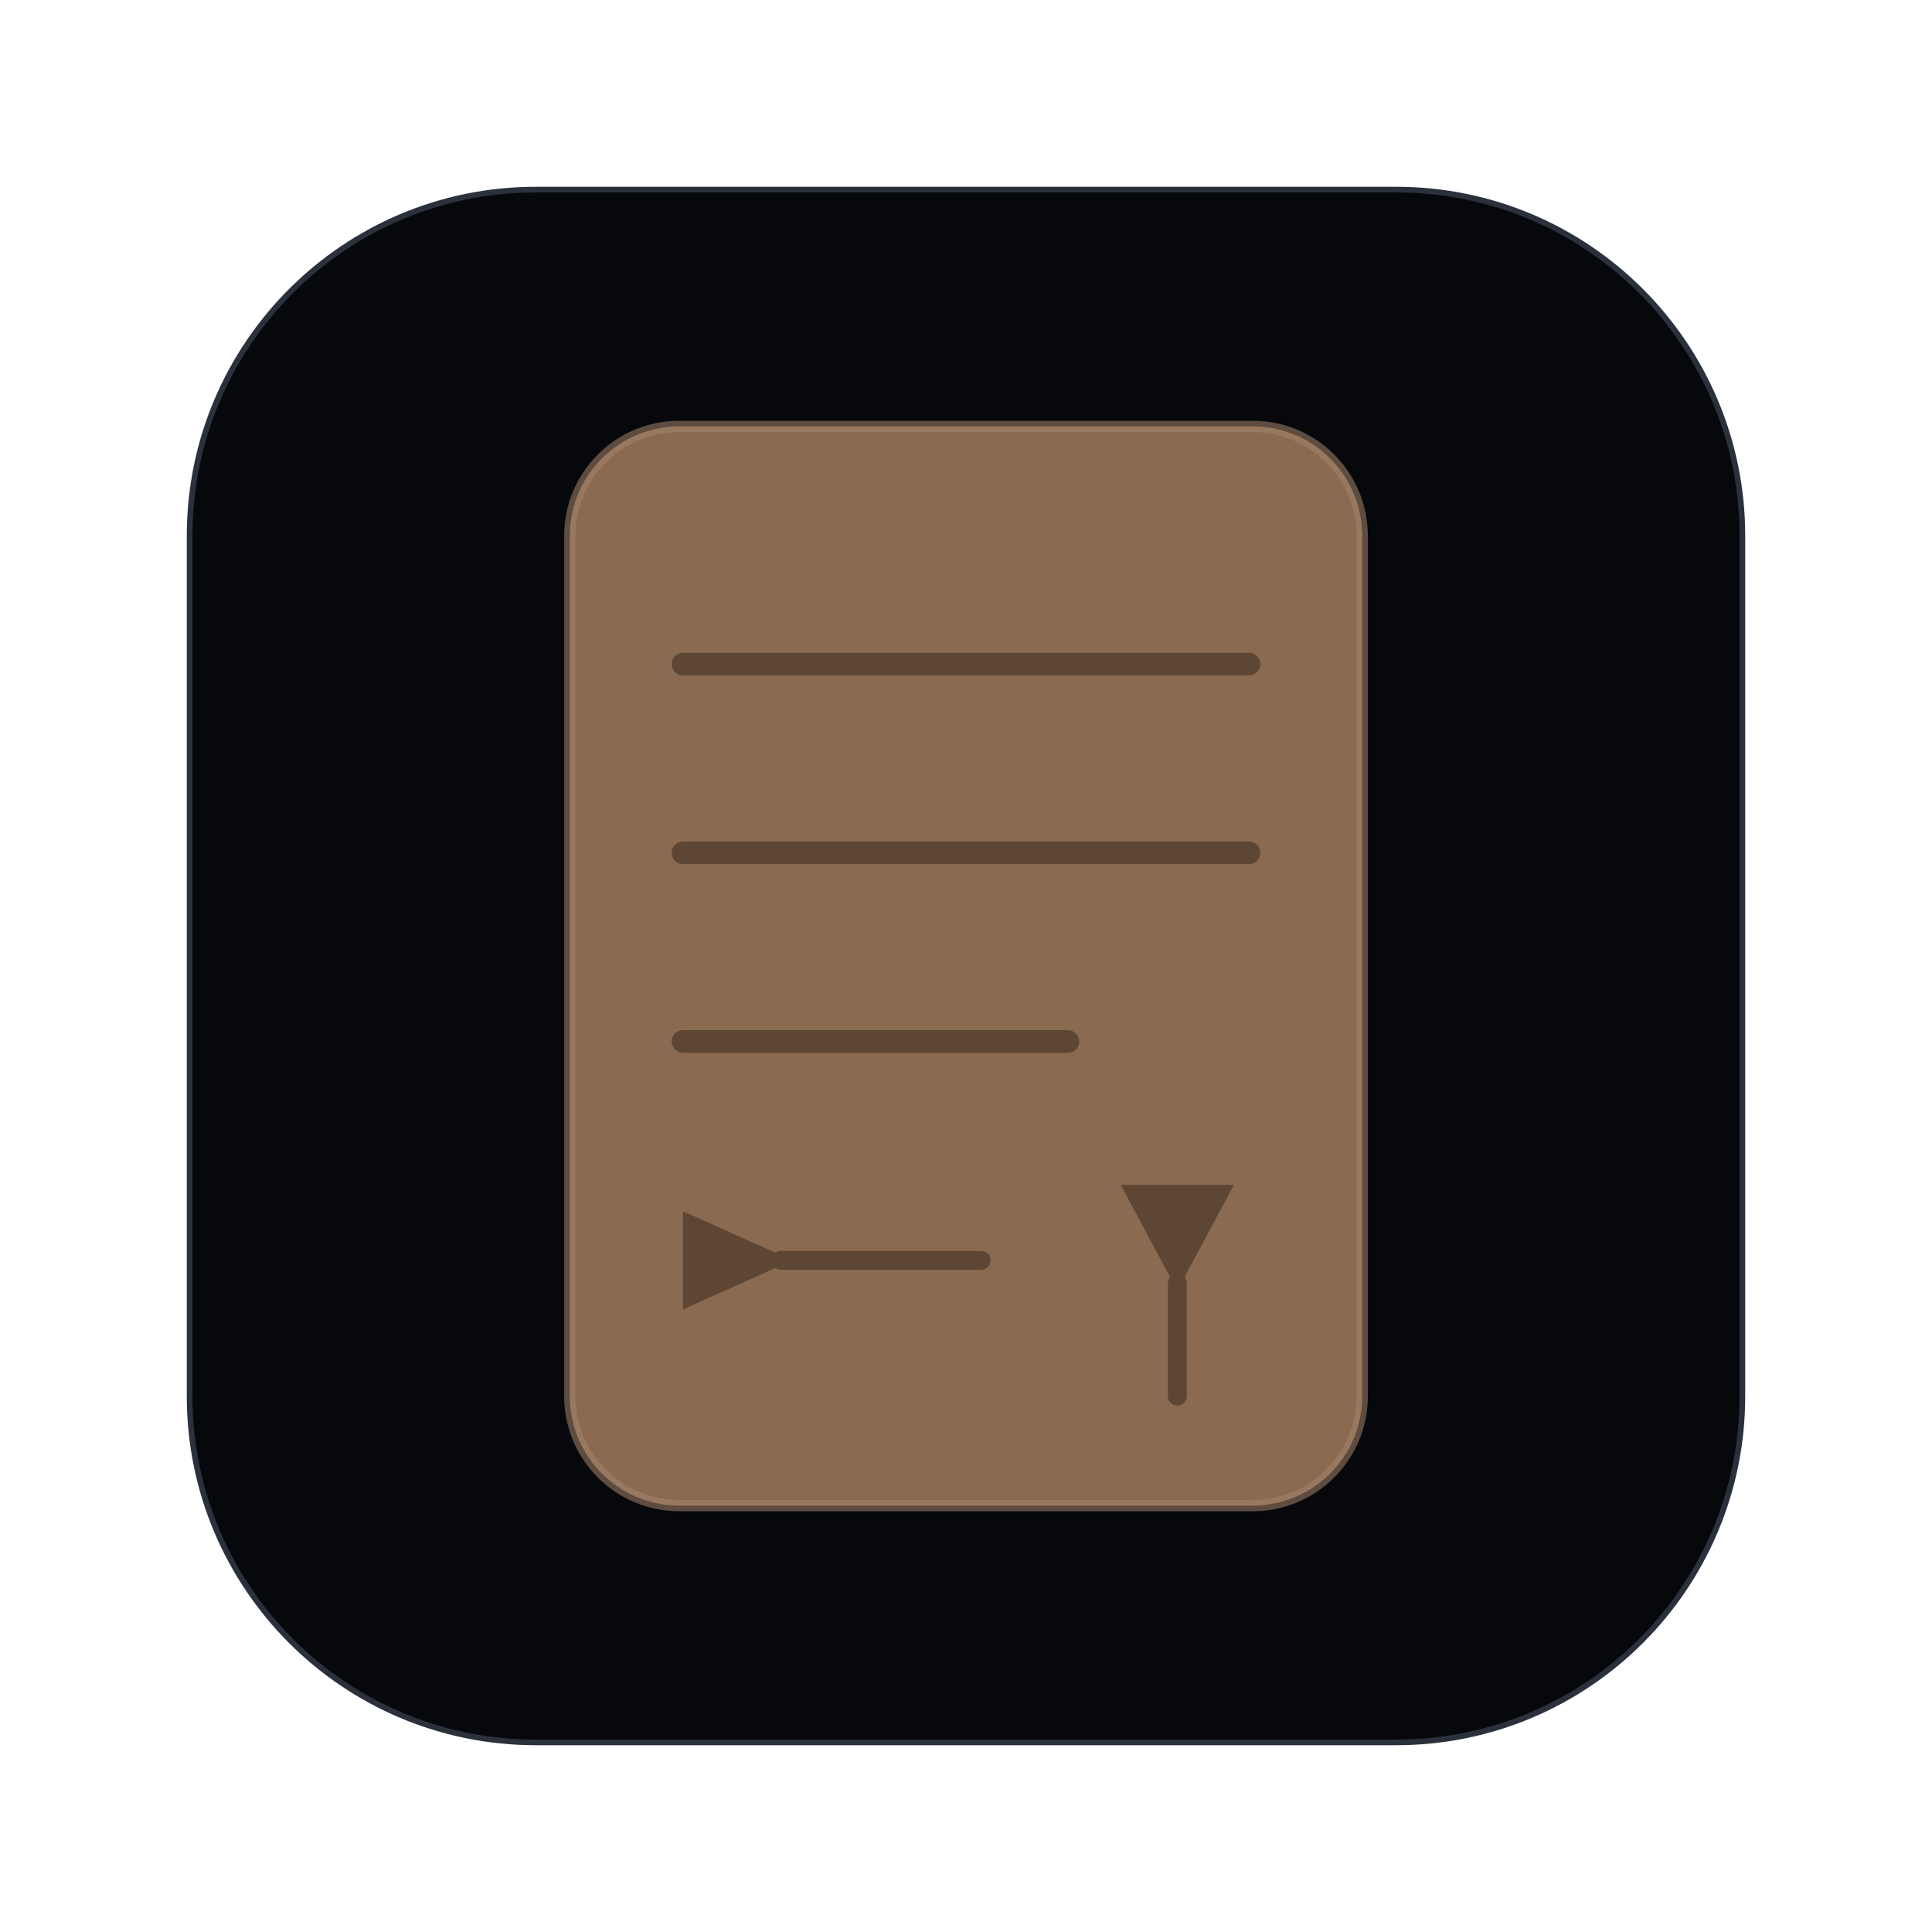
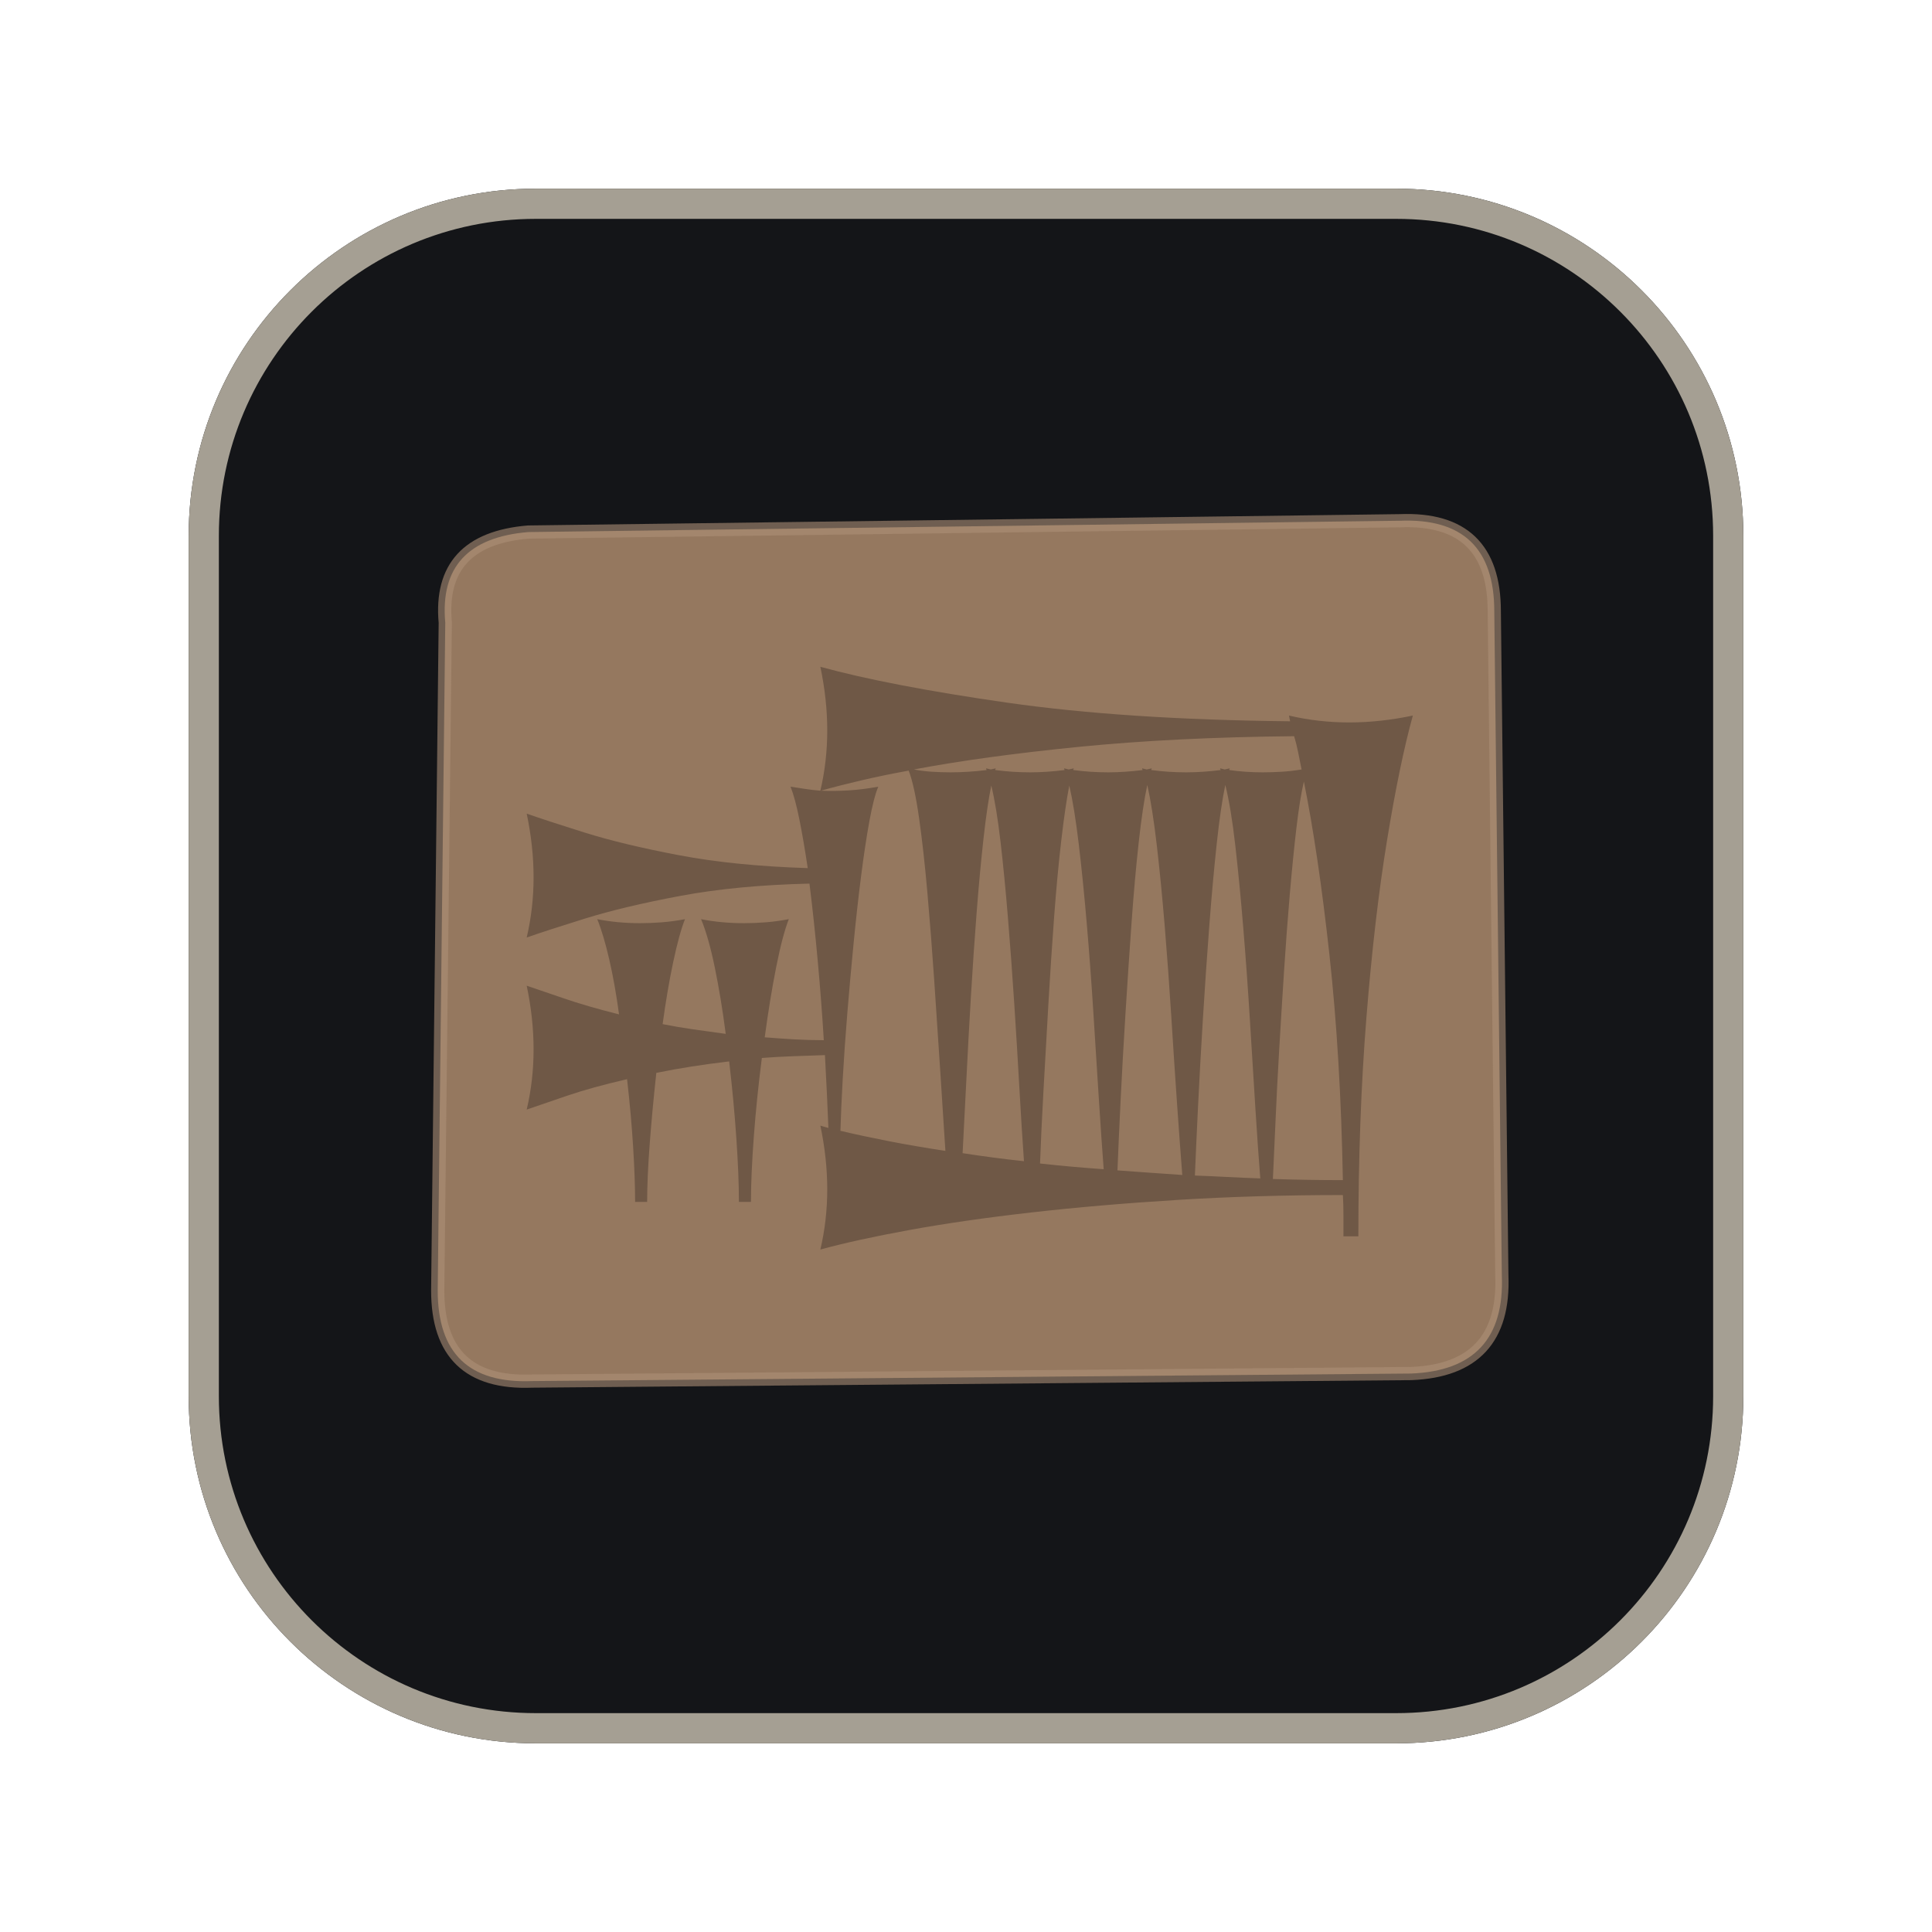
<svg xmlns="http://www.w3.org/2000/svg" viewBox="0 0 1024 1024" width="1024" height="1024">
-   <rect x="100" y="100" width="824" height="824" rx="184" fill="#06080c" />
-   <rect x="100.5" y="100.5" width="823" height="823" rx="183.5" fill="none" stroke="#2a313d" stroke-width="3" />
-   <rect x="302" y="226" width="420" height="572" rx="58" fill="#8a6a50" />
-   <rect x="302" y="226" width="420" height="572" rx="58" fill="none" stroke="#a4846a" stroke-width="6" opacity=".55" />
-   <g stroke="#5e4634" stroke-width="12" stroke-linecap="round" fill="none">
-     <path d="M362 352 H662" />
-     <path d="M362 452 H662" />
-     <path d="M362 552 H566" />
-   </g>
-   <g fill="#5e4634" stroke="#5e4634" stroke-width="10" stroke-linecap="round">
-     <path d="M362 642 l58 26 l-58 26 z" stroke="none" />
-     <path d="M414 668 H520" />
-     <path d="M594 628 l60 0 l-30 56 z" stroke="none" />
-     <path d="M624 680 V740" />
-   </g>
+   <rect x="100" y="100" width="824" height="824" rx="184" fill="#141518" />
+   <rect x="108" y="108" width="808" height="808" rx="176" fill="none" stroke="#a59f93" stroke-width="16" />
+   <path d="M236 330 Q232 286 280 282 L742 276 Q792 274 792 324 L796 676 Q798 726 748 728 L282 732 Q232 734 232 684 Z" fill="#95785f" />
+   <path d="M236 330 Q232 286 280 282 L742 276 Q792 274 792 324 L796 676 Q798 726 748 728 L282 732 Q232 734 232 684 Z" fill="none" stroke="#ac8f76" stroke-width="7" opacity=".6" />
+   <path fill="#6f5846" transform="translate(514 508) scale(0.76) translate(-349 125)" d="M244.8 78L244.8 78Q249.6 57.6 249.6 36L249.6 36Q249.6 14.4 244.8-8.4L244.8-8.4L250.4-6.8Q250-17.2 249.4-30Q248.8-42.8 248-57.6L248-57.6Q236.4-57.2 225.4-56.8Q214.4-56.4 204-55.6L204-55.6Q200.4-27.6 198.4-0.8Q196.4 26 196.4 44.8L196.4 44.8L188 44.8Q188 26.4 186.2 0.2Q184.4-26 181.2-53.2L181.2-53.2Q167.6-51.6 154.8-49.6Q142-47.6 130.4-45.2L130.4-45.2Q127.6-19.6 125.8 4.2Q124 28 124 44.8L124 44.8L115.6 44.8Q115.6 28.4 114.2 6Q112.8-16.4 110-40.8L110-40.8Q85.6-35.2 68-29.2Q50.4-23.2 40-19.6L40-19.6Q44.8-40 44.8-61.6L44.8-61.6Q44.8-83.2 40-106L40-106Q49.6-102.8 65.8-97.2Q82-91.6 104.4-86L104.4-86Q101.6-106.8 97.6-124.2Q93.6-141.6 89.2-152.4L89.2-152.4Q103.2-149.6 119.2-149.6L119.2-149.6Q126.4-149.6 134.2-150.2Q142-150.8 150.4-152.4L150.4-152.4Q146.4-142.4 142.2-122.6Q138-102.8 134.8-79.2L134.8-79.2Q144.8-77.2 155.8-75.6Q166.8-74 178.8-72.4L178.8-72.4Q175.6-97.2 171.2-118.6Q166.8-140 161.6-152.4L161.6-152.4Q175.6-149.6 191.6-149.6L191.6-149.6Q198.8-149.6 206.6-150.2Q214.4-150.8 222.8-152.4L222.8-152.4Q218.4-141.2 214-119Q209.6-96.8 206-70L206-70Q216-69.2 226.2-68.6Q236.4-68 247.2-68L247.2-68Q245.6-94.4 243-123Q240.4-151.6 237.2-177.2L237.2-177.2Q186.4-176 147-168.6Q107.6-161.2 80.6-152.8Q53.6-144.4 40-139.6L40-139.6Q44.8-160 44.8-181.6L44.8-181.6Q44.8-203.2 40-226L40-226Q53.6-221.2 80.4-212.8Q107.2-204.4 146.2-197Q185.2-189.6 236-188L236-188Q233.2-206.8 230.2-221.8Q227.2-236.8 224-244.8L224-244.8Q229.2-244 234.4-243.2Q239.6-242.4 244.8-242L244.8-242Q249.6-262.4 249.6-284L249.6-284Q249.6-305.6 244.8-328.4L244.8-328.4Q292.8-315.2 375-303.4Q457.2-291.6 572.4-290.4L572.4-290.4L571.6-294.4Q592-289.6 613.6-289.6L613.6-289.6Q635.2-289.6 658-294.4L658-294.4Q648.8-261.2 640-207.4Q631.2-153.6 625.6-83.6Q620-13.6 620 68.8L620 68.8L609.6 68.8Q609.6 61.2 609.6 54Q609.6 46.8 609.2 40L609.2 40Q548.8 40 493.8 43.4Q438.8 46.8 391.4 52.2Q344 57.6 306.8 64.4Q269.6 71.2 244.8 78ZM335.6-254.8L335.6-254.8Q341.6-254.8 348-255.2Q354.4-255.6 360.8-256.4L360.8-256.4Q360.4-256.8 360.4-257.6L360.4-257.6L363.6-256.8L367.2-257.6Q366.8-257.2 366.8-256.4L366.8-256.4Q372.8-255.6 378.8-255.2Q384.8-254.8 391.2-254.8L391.2-254.8Q396.8-254.8 402.8-255.2Q408.8-255.6 415.2-256.4L415.2-256.4Q414.8-256.8 414.8-257.6L414.8-257.6L418-256.8L421.6-257.6Q421.2-257.2 421.2-256.4L421.2-256.4Q427.2-255.6 433.2-255.2Q439.2-254.8 445.6-254.8L445.6-254.8Q451.2-254.8 457.2-255.2Q463.2-255.6 469.6-256.4L469.6-256.4Q469.2-256.8 469.2-257.6L469.2-257.6L472.4-256.8L476-257.6Q475.6-257.2 475.6-256.4L475.6-256.4Q481.6-255.6 487.6-255.2Q493.6-254.8 500-254.8L500-254.8Q505.6-254.8 511.6-255.2Q517.6-255.6 524-256.4L524-256.4Q523.6-256.8 523.6-257.6L523.6-257.6L526.8-256.8L530.4-257.6Q530-257.2 530-256.4L530-256.4Q535.6-255.6 541.4-255.2Q547.2-254.8 553.2-254.8L553.2-254.8Q559.6-254.8 566.4-255.2Q573.2-255.6 580.4-256.8L580.4-256.8Q579.2-262.8 578-268.8Q576.8-274.8 575.2-280L575.2-280Q492-279.2 425.4-272.6Q358.8-266 310-256.8L310-256.8Q316.4-255.6 322.8-255.2Q329.2-254.8 335.6-254.8ZM332 9.2L332 9.2Q330.4-15.6 328.4-46.6Q326.4-77.6 324.2-109.8Q322-142 319.4-171.4Q316.8-200.8 313.6-223.2Q310.4-245.6 306.4-256L306.4-256Q288.8-252.8 273.4-249.2Q258-245.6 245.2-242L245.2-242Q254.4-241.6 264.4-242.2Q274.4-242.8 285.2-244.8L285.2-244.8Q282-237.2 279-220.8Q276-204.4 273.2-182.4Q270.4-160.4 268-135.8Q265.6-111.2 263.6-86.8Q261.6-62.4 260.4-41Q259.2-19.6 258.8-4.8L258.8-4.8Q274-1.2 292.4 2.4Q310.8 6 332 9.2ZM609.2 29.6L609.2 29.6Q607.6-56.8 599.8-127.8Q592-198.8 582-248.4L582-248.4Q579.2-236.4 576.8-216Q574.4-195.6 572.2-170Q570-144.4 568.2-116.6Q566.4-88.8 564.8-61.6Q563.2-34.4 562.2-11Q561.2 12.4 560.4 28.8L560.4 28.8Q572.4 29.2 584.6 29.4Q596.8 29.6 609.2 29.6ZM551.6 28.4L551.6 28.4Q550 8.4 548.2-20.2Q546.4-48.8 544.4-81.4Q542.4-114 539.8-145.6Q537.2-177.2 534.2-203.6Q531.2-230 527.2-246L527.2-246Q524-230.8 521.2-204.8Q518.4-178.8 516-147.2Q513.6-115.6 511.6-83.2Q509.6-50.8 508.2-22Q506.8 6.8 506 26.4L506 26.4Q517.2 26.8 528.6 27.4Q540 28 551.6 28.4ZM497.2 26L497.2 26Q495.6 5.6 493.6-23Q491.6-51.6 489.6-83.6Q487.6-115.6 485-147Q482.4-178.4 479.4-204.2Q476.4-230 472.8-246L472.8-246Q469.6-231.2 466.8-205.8Q464-180.4 461.8-149.6Q459.6-118.8 457.6-86.8Q455.6-54.8 454.2-26.2Q452.8 2.4 452 22.8L452 22.8Q462.8 23.6 474.2 24.4Q485.6 25.2 497.2 26ZM442.4 22L442.4 22Q440.8 1.2 439-27.2Q437.2-55.6 435.2-87.2Q433.2-118.8 430.6-149.2Q428-179.6 425-204.8Q422-230 418.4-245.6L418.4-245.6Q415.6-231.2 412.8-207.2Q410-183.2 407.8-153.6Q405.6-124 403.8-92.8Q402-61.6 400.4-32.8Q398.8-4 398 18L398 18Q408.8 19.2 420 20.2Q431.2 21.2 442.4 22ZM386.8 16.4L386.8 16.4Q385.2-6 383.6-34.6Q382-63.2 380-93.8Q378-124.4 375.6-153.6Q373.2-182.8 370.4-206.8Q367.6-230.8 364-245.6L364-245.6Q361.2-232 358.6-208.8Q356-185.6 353.8-157.2Q351.6-128.8 349.8-98.6Q348-68.4 346.6-40Q345.2-11.6 344 10.8L344 10.8Q354.4 12.4 365 13.8Q375.6 15.2 386.8 16.4Z" />
</svg>
